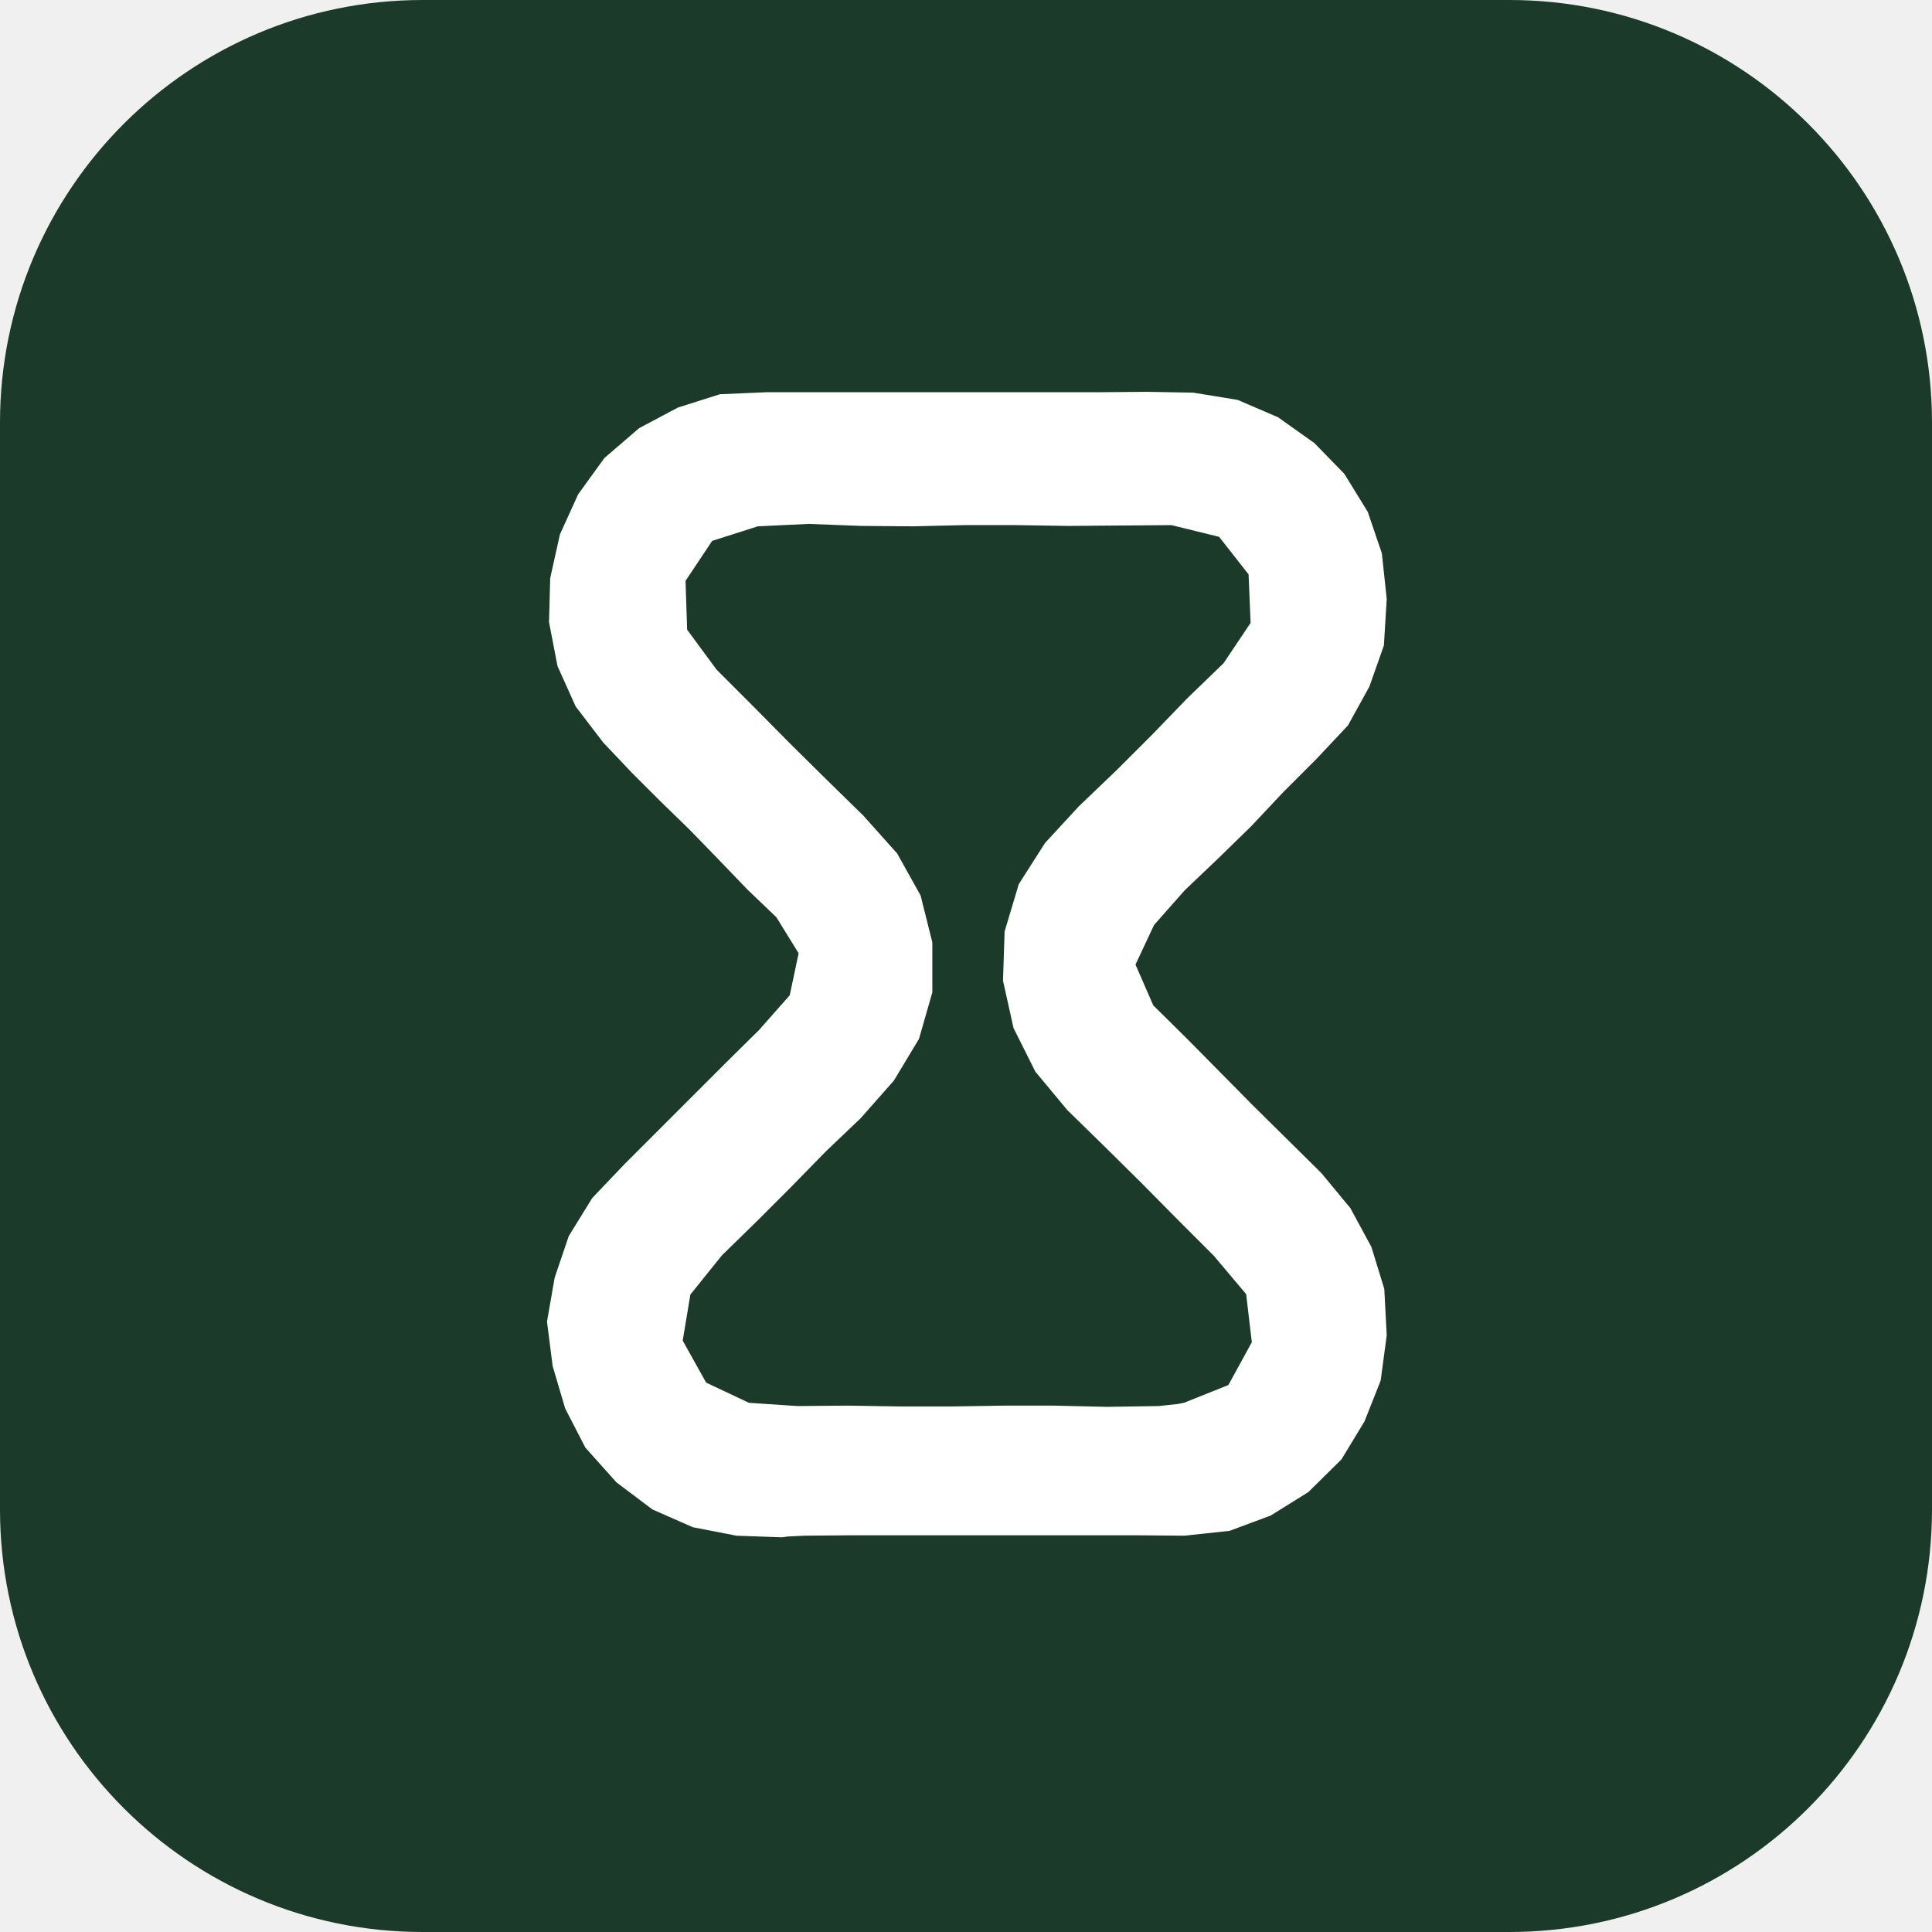
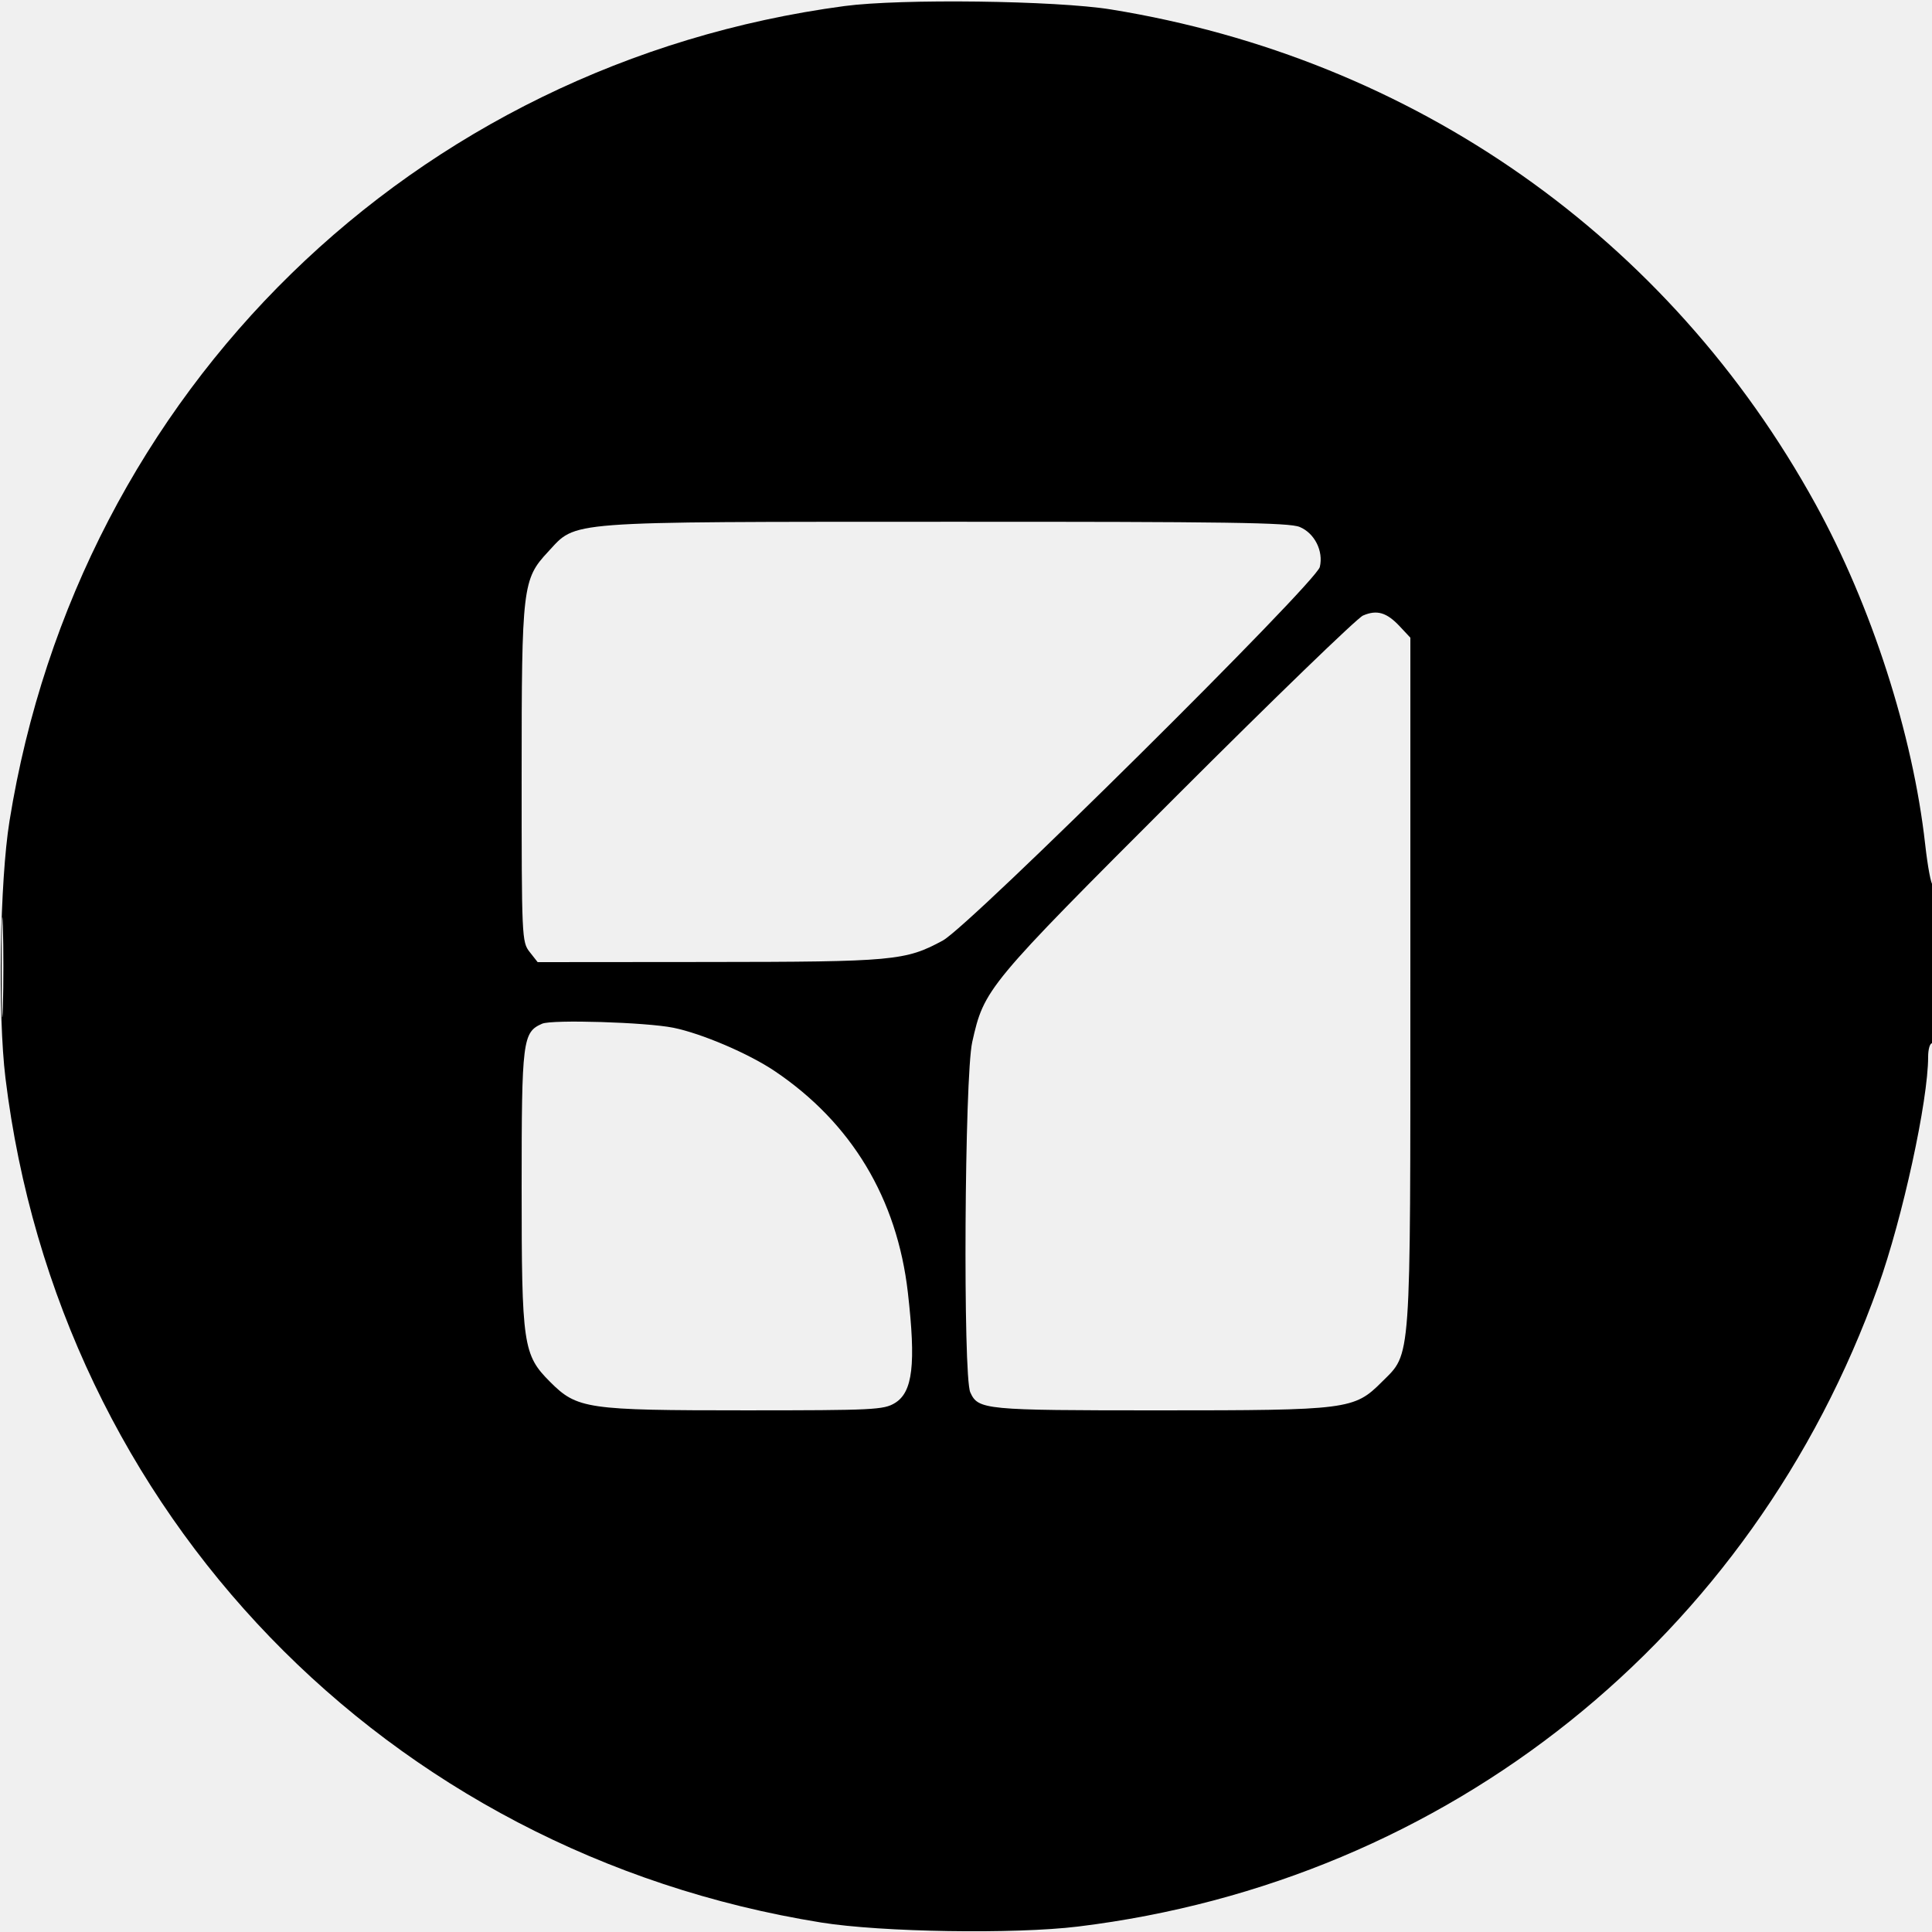
- <svg xmlns="http://www.w3.org/2000/svg" viewBox="0 0 32 32">
-   <rect width="32" height="32" rx="7" fill="#1c3a29" />
-   <g transform="translate(9.08 6.53) scale(0.0669)">
-     <path d="M 57.9,283.0 L 46.6,282.6 L 35.8,280.5 L 25.8,276.1 L 16.9,269.4 L 9.2,260.8 L 4.2,251.1 L 1.1,240.6 L -0.3,229.6 L 1.6,218.7 L 5.1,208.4 L 10.9,199.0 L 18.9,190.6 L 27.2,182.3 L 35.5,174.0 L 43.8,165.7 L 52.2,157.4 L 59.8,148.8 L 62.0,138.4 L 56.5,129.5 L 49.2,122.5 L 41.9,114.9 L 34.8,107.6 L 27.6,100.6 L 20.7,93.7 L 13.6,86.2 L 6.8,77.3 L 2.3,67.3 L 0.2,56.4 L 0.5,45.5 L 2.9,34.7 L 7.4,24.8 L 13.9,15.8 L 22.5,8.4 L 32.1,3.3 L 42.5,0.0 L 54.0,-0.5 L 65.8,-0.5 L 77.5,-0.5 L 89.3,-0.5 L 101.0,-0.5 L 112.8,-0.5 L 124.5,-0.5 L 136.3,-0.5 L 148.1,-0.6 L 159.7,-0.4 L 170.7,1.4 L 180.7,5.7 L 189.7,12.1 L 197.1,19.7 L 202.9,29.1 L 206.4,39.4 L 207.6,50.7 L 206.9,62.2 L 203.3,72.4 L 198.0,82.0 L 190.1,90.4 L 181.8,98.7 L 174.1,106.9 L 165.9,114.9 L 157.6,122.8 L 150.0,131.4 L 145.4,141.2 L 149.8,151.3 L 158.1,159.5 L 166.4,167.9 L 174.6,176.2 L 183.0,184.5 L 191.4,192.8 L 198.6,201.5 L 203.8,211.1 L 207.0,221.5 L 207.6,233.0 L 206.1,244.2 L 202.1,254.3 L 196.4,263.7 L 188.2,271.8 L 178.9,277.6 L 168.7,281.4 L 157.5,282.6 L 145.7,282.5 L 133.9,282.5 L 122.2,282.5 L 110.4,282.5 L 98.7,282.5 L 87.0,282.5 L 75.2,282.5 L 63.5,282.6 L 59.3,282.8 Z M 157.4,249.7 L 168.4,245.3 L 174.2,234.7 L 172.8,222.8 L 164.8,213.3 L 155.8,204.3 L 146.8,195.2 L 137.6,186.1 L 128.5,177.2 L 120.6,167.7 L 115.2,156.9 L 112.6,145.2 L 113.0,133.0 L 116.5,121.3 L 123.0,111.1 L 131.4,102.0 L 140.7,93.1 L 149.6,84.2 L 158.2,75.3 L 167.2,66.6 L 173.9,56.6 L 173.4,44.6 L 166.1,35.3 L 154.3,32.4 L 141.5,32.5 L 128.7,32.6 L 115.9,32.4 L 103.1,32.4 L 90.3,32.7 L 77.5,32.6 L 64.5,32.1 L 51.9,32.7 L 40.6,36.3 L 34.0,46.2 L 34.4,58.3 L 41.7,68.2 L 50.7,77.2 L 59.7,86.3 L 68.8,95.3 L 78.0,104.3 L 86.4,113.7 L 92.2,124.1 L 95.1,135.7 L 95.1,148.1 L 91.8,159.6 L 85.6,169.9 L 77.4,179.2 L 68.7,187.5 L 60.1,196.3 L 51.6,204.8 L 43.0,213.2 L 35.2,222.9 L 33.3,234.3 L 39.1,244.7 L 49.7,249.7 L 61.7,250.5 L 74.2,250.4 L 87.1,250.6 L 100.0,250.6 L 112.7,250.4 L 125.5,250.4 L 138.4,250.7 L 151.2,250.5 L 155.8,250.0 Z" fill="#fff" fill-rule="evenodd" />
-   </g>
+ <svg xmlns="http://www.w3.org/2000/svg" viewBox="0 0 500 500" version="1.1" width="500" height="500">
+   <path d="M 218.564 1.565 C 107.025 16.459, 20.368 101.041, 2.456 212.5 C -0.054 228.116, -0.594 262.57, 1.413 279 C 15.176 391.65, 99.993 479.464, 212.5 497.544 C 228.116 500.054, 262.57 500.594, 279 498.587 C 374.769 486.887, 453.554 423.859, 486.056 332.943 C 492.382 315.246, 499 284.86, 499 273.507 C 499 271.578, 499.45 270, 500 270 C 500.634 270, 501 262.5, 501 249.5 C 501 238.225, 500.641 229, 500.202 229 C 499.764 229, 498.877 224.275, 498.232 218.501 C 495.05 190.029, 484.346 156.807, 469.877 130.5 C 431.912 61.47, 365.943 15.149, 287.5 2.443 C 273.282 0.14, 233.071 -0.372, 218.564 1.565 M 336.36 136.377 C 340.221 137.99, 342.547 142.614, 341.568 146.731 C 340.595 150.821, 251.038 239.573, 244.04 243.382 C 234.369 248.646, 231.322 248.926, 183.323 248.964 L 139.145 249 137.073 246.365 C 135.048 243.792, 135 242.72, 135 200.547 C 135 151.84, 135.231 149.891, 141.837 142.809 C 149.376 134.727, 144.841 135.07, 244.782 135.033 C 317.543 135.006, 333.644 135.242, 336.36 136.377 M 362.25 162.094 L 365 165.032 365 253.834 C 365 354.162, 365.298 349.965, 357.632 357.632 C 350.457 364.806, 348.938 365, 299.866 365 C 254.675 365, 253.167 364.856, 251.11 360.343 C 249.188 356.125, 249.615 278.618, 251.609 269.697 C 254.697 255.881, 255.279 255.181, 304.527 205.945 C 329.528 180.95, 351.224 159.962, 352.741 159.304 C 356.339 157.743, 358.874 158.487, 362.25 162.094 M 0.423 250.5 C 0.424 262.05, 0.57 266.638, 0.747 260.696 C 0.924 254.753, 0.923 245.303, 0.745 239.696 C 0.567 234.088, 0.422 238.95, 0.423 250.5 M 174.265 265.98 C 181.586 267.463, 193.75 272.66, 200.454 277.169 C 220.367 290.563, 232.17 310.177, 234.954 334.5 C 237.074 353.031, 236.225 360.282, 231.604 363.1 C 228.712 364.863, 226.066 364.993, 192.932 364.996 C 151.838 365.001, 149.379 364.642, 142.368 357.632 C 135.364 350.627, 135 348.14, 135 307.269 C 135 269.177, 135.255 267.143, 140.302 264.936 C 142.879 263.809, 167.249 264.558, 174.265 265.98" stroke="none" fill="#000000" fill-rule="evenodd" data-fill-layer-id="trace-color" />
</svg>
